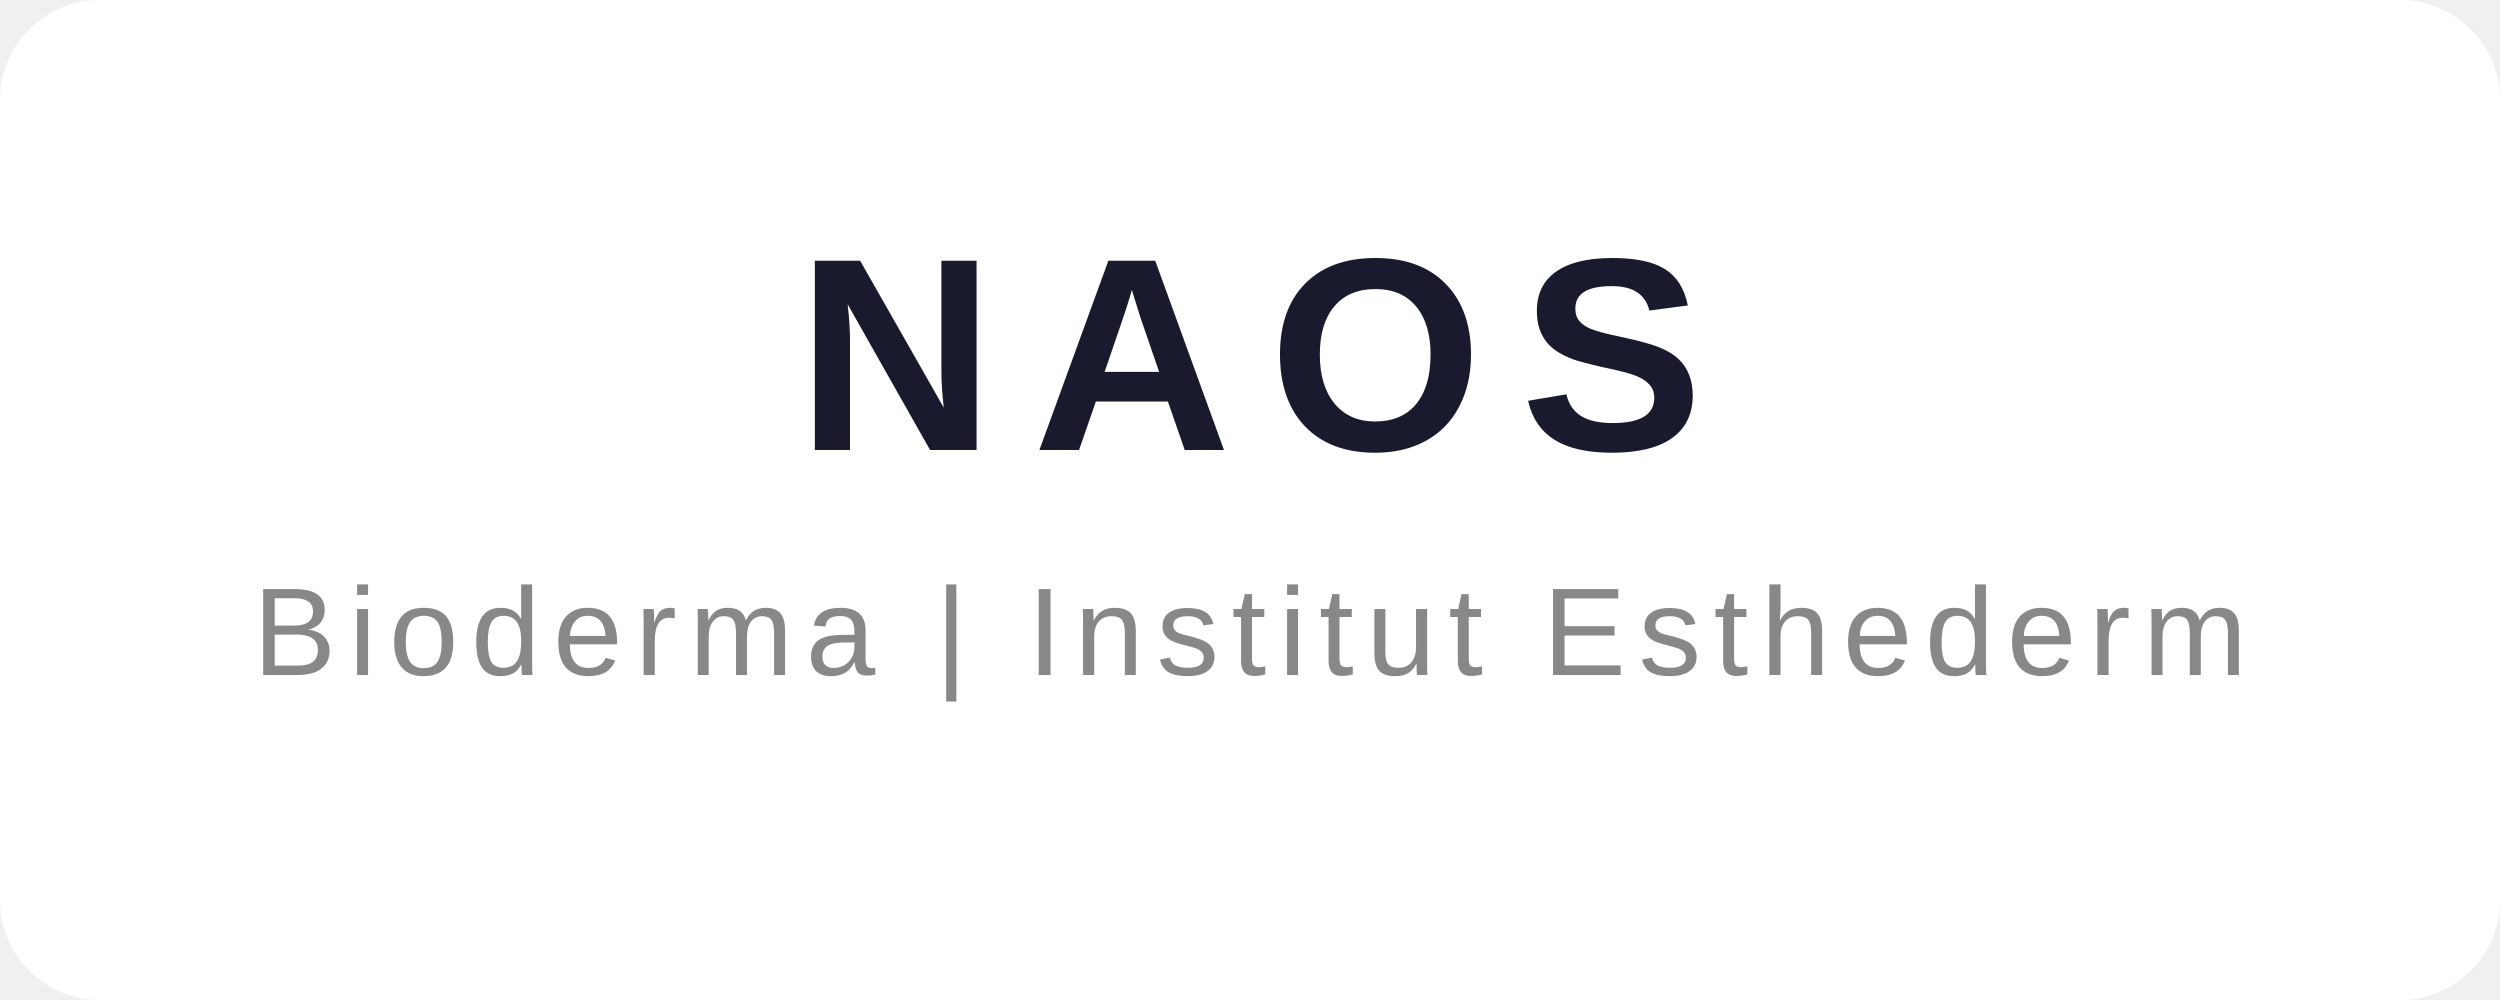
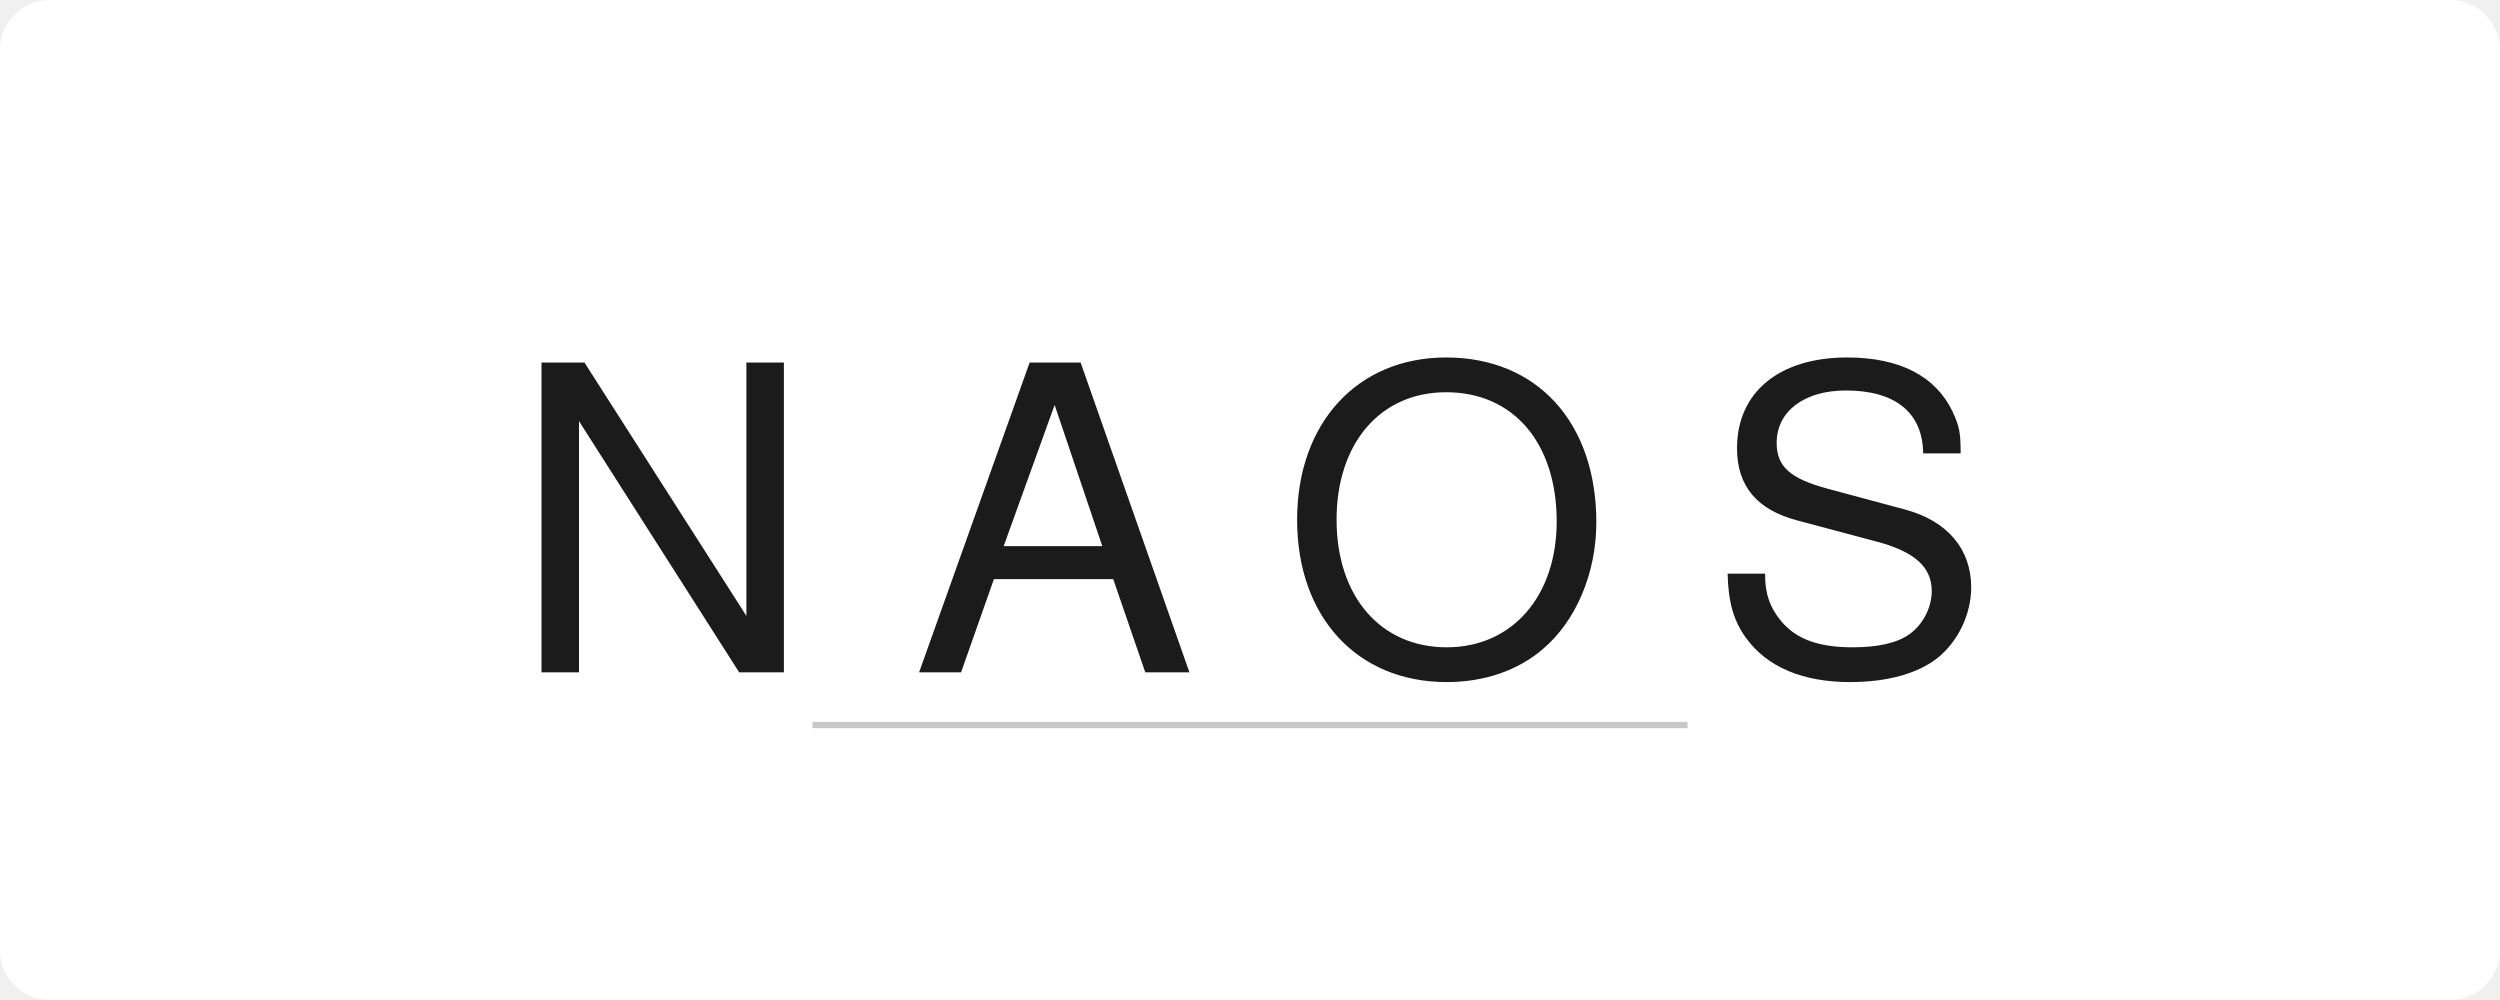
<svg xmlns="http://www.w3.org/2000/svg" viewBox="0 0 200 80" fill="none">
-   <rect width="200" height="80" rx="8" fill="#fff" />
-   <text x="100" y="36" text-anchor="middle" font-family="Arial,Helvetica,sans-serif" font-size="22" font-weight="700" fill="#1a1a2e" letter-spacing="3">NAOS</text>
-   <text x="100" y="54" text-anchor="middle" font-family="Arial,Helvetica,sans-serif" font-size="10" font-weight="400" fill="#888" letter-spacing="1">Bioderma | Institut Esthederm</text>
+   <rect width="200" height="80" rx="4" fill="#fff" />
+   <text x="100" y="46" text-anchor="middle" font-family="'Helvetica Neue',Helvetica,Arial,sans-serif" font-size="34" font-weight="300" fill="#1B1B1B" letter-spacing="8" dominant-baseline="central">NAOS</text>
+   <line x1="65" y1="58" x2="135" y2="58" stroke="#C8C8C8" stroke-width="0.5" />
</svg>
